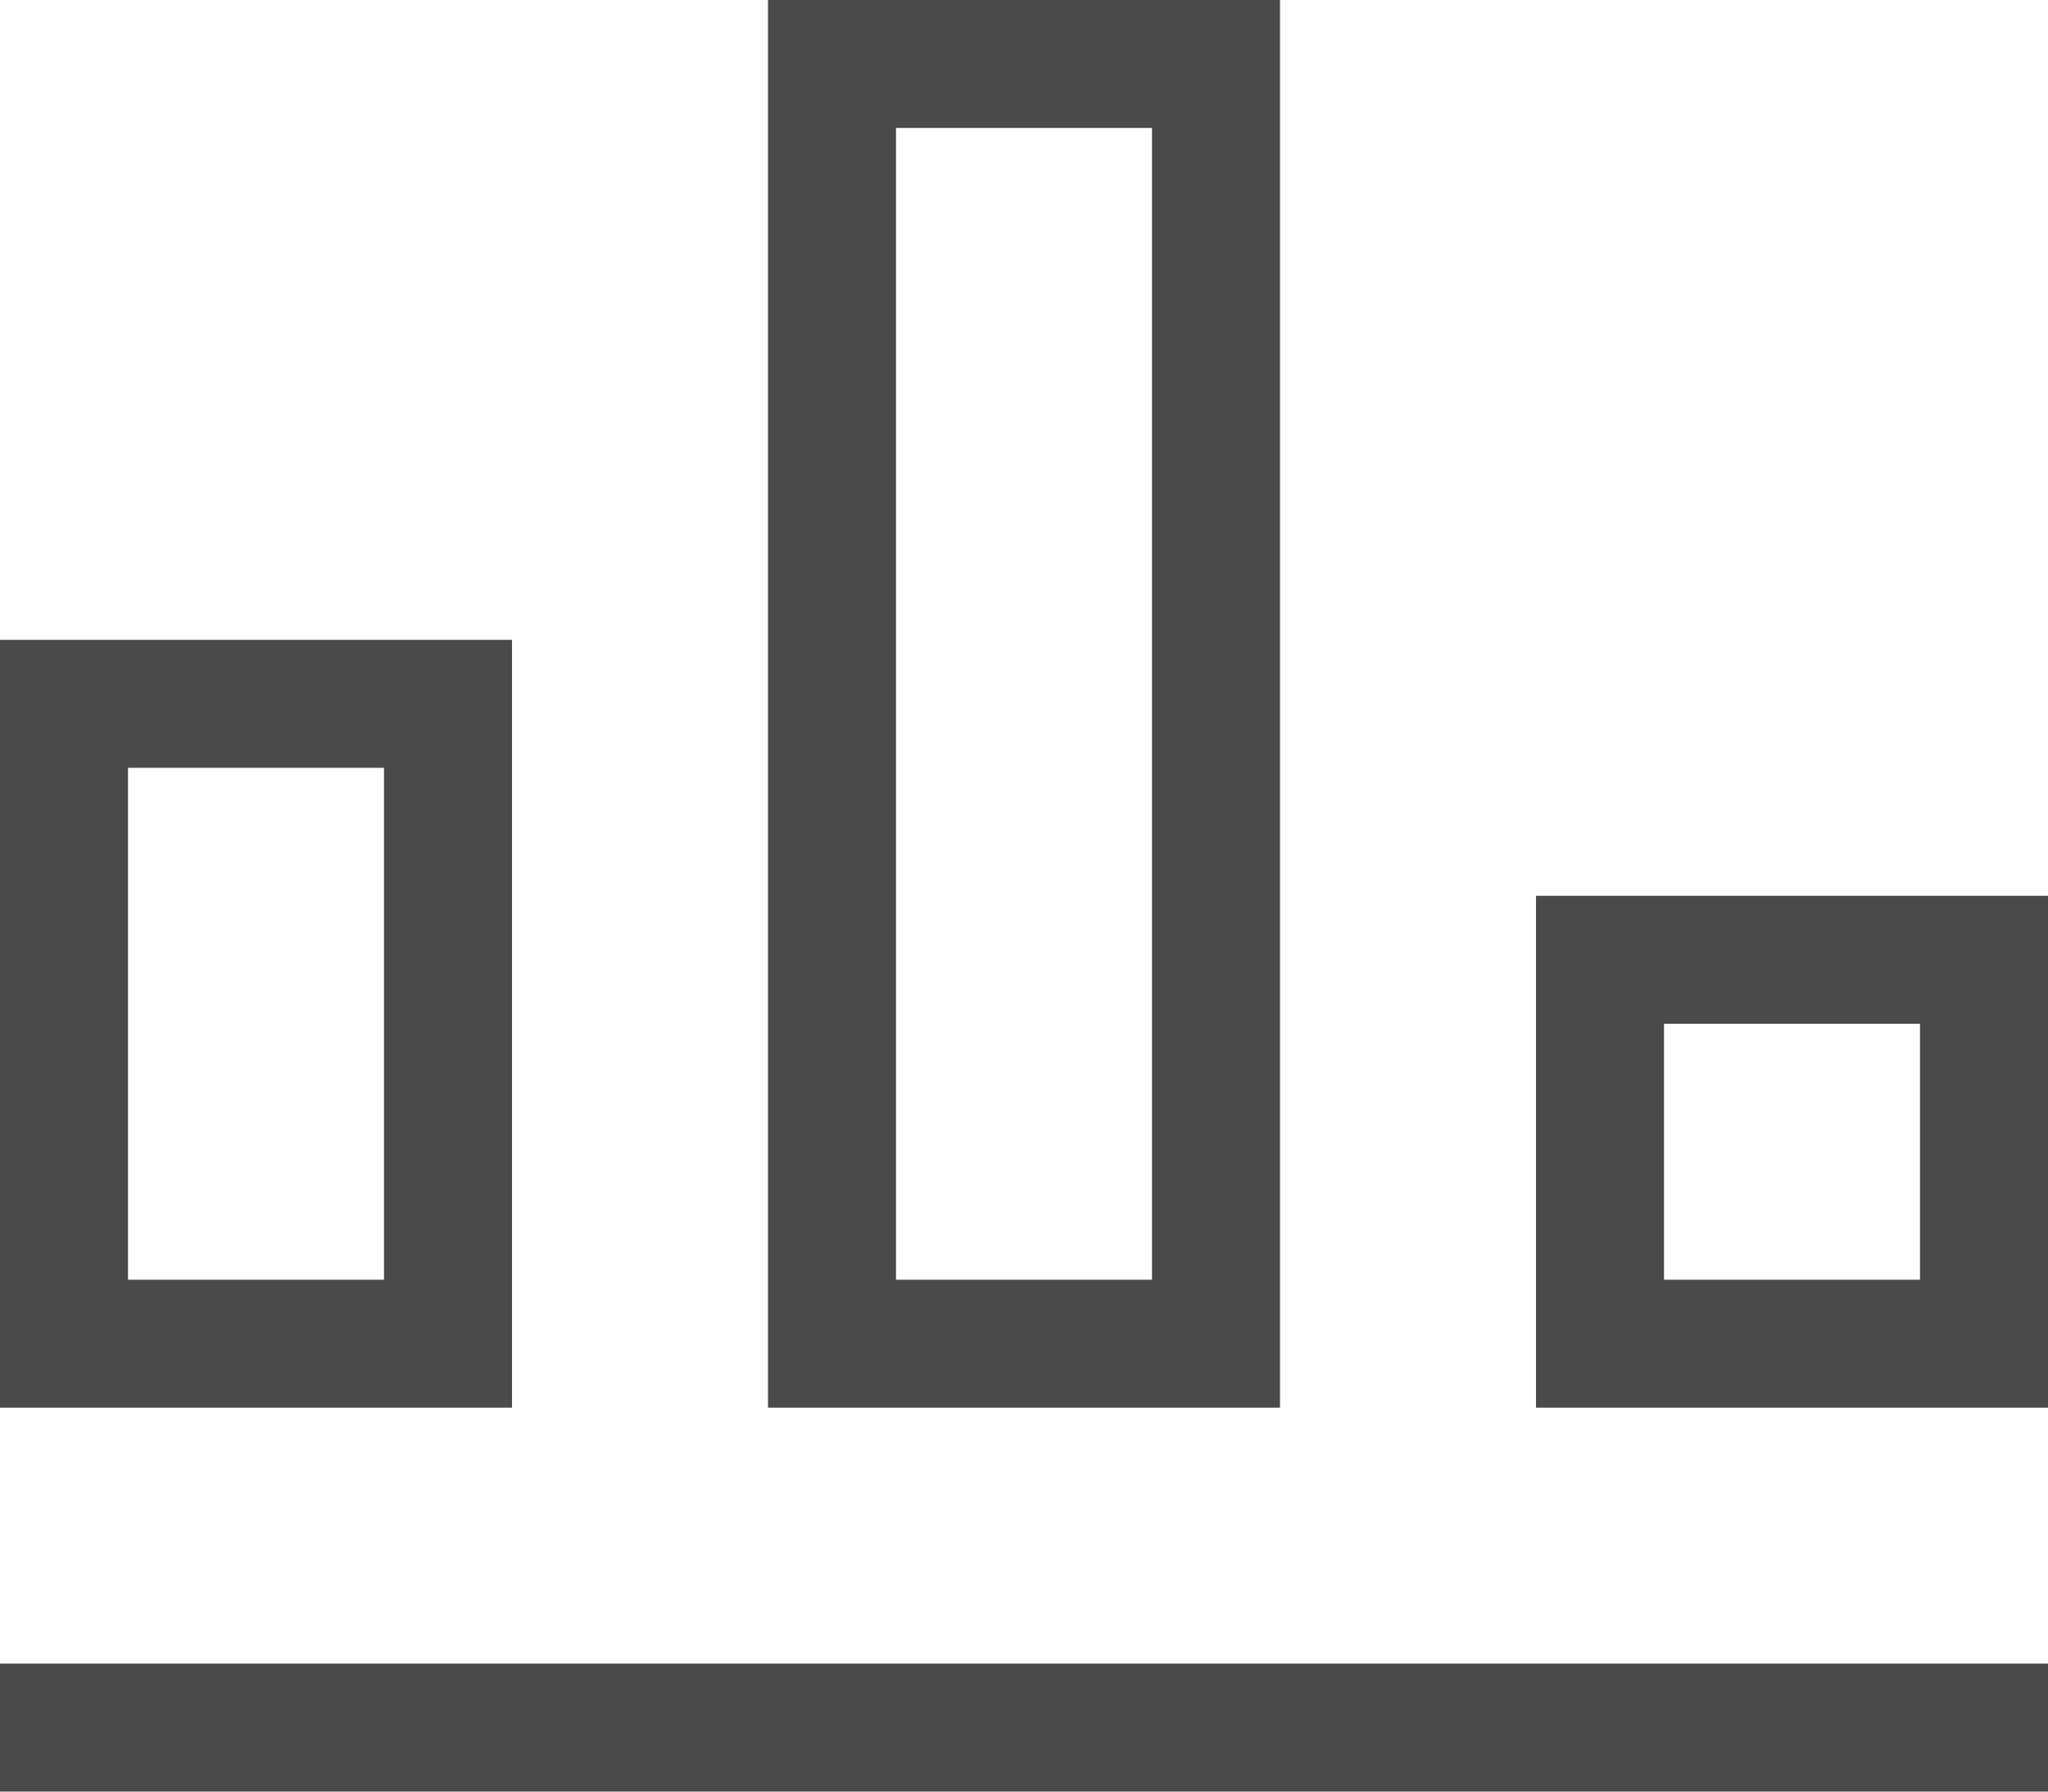
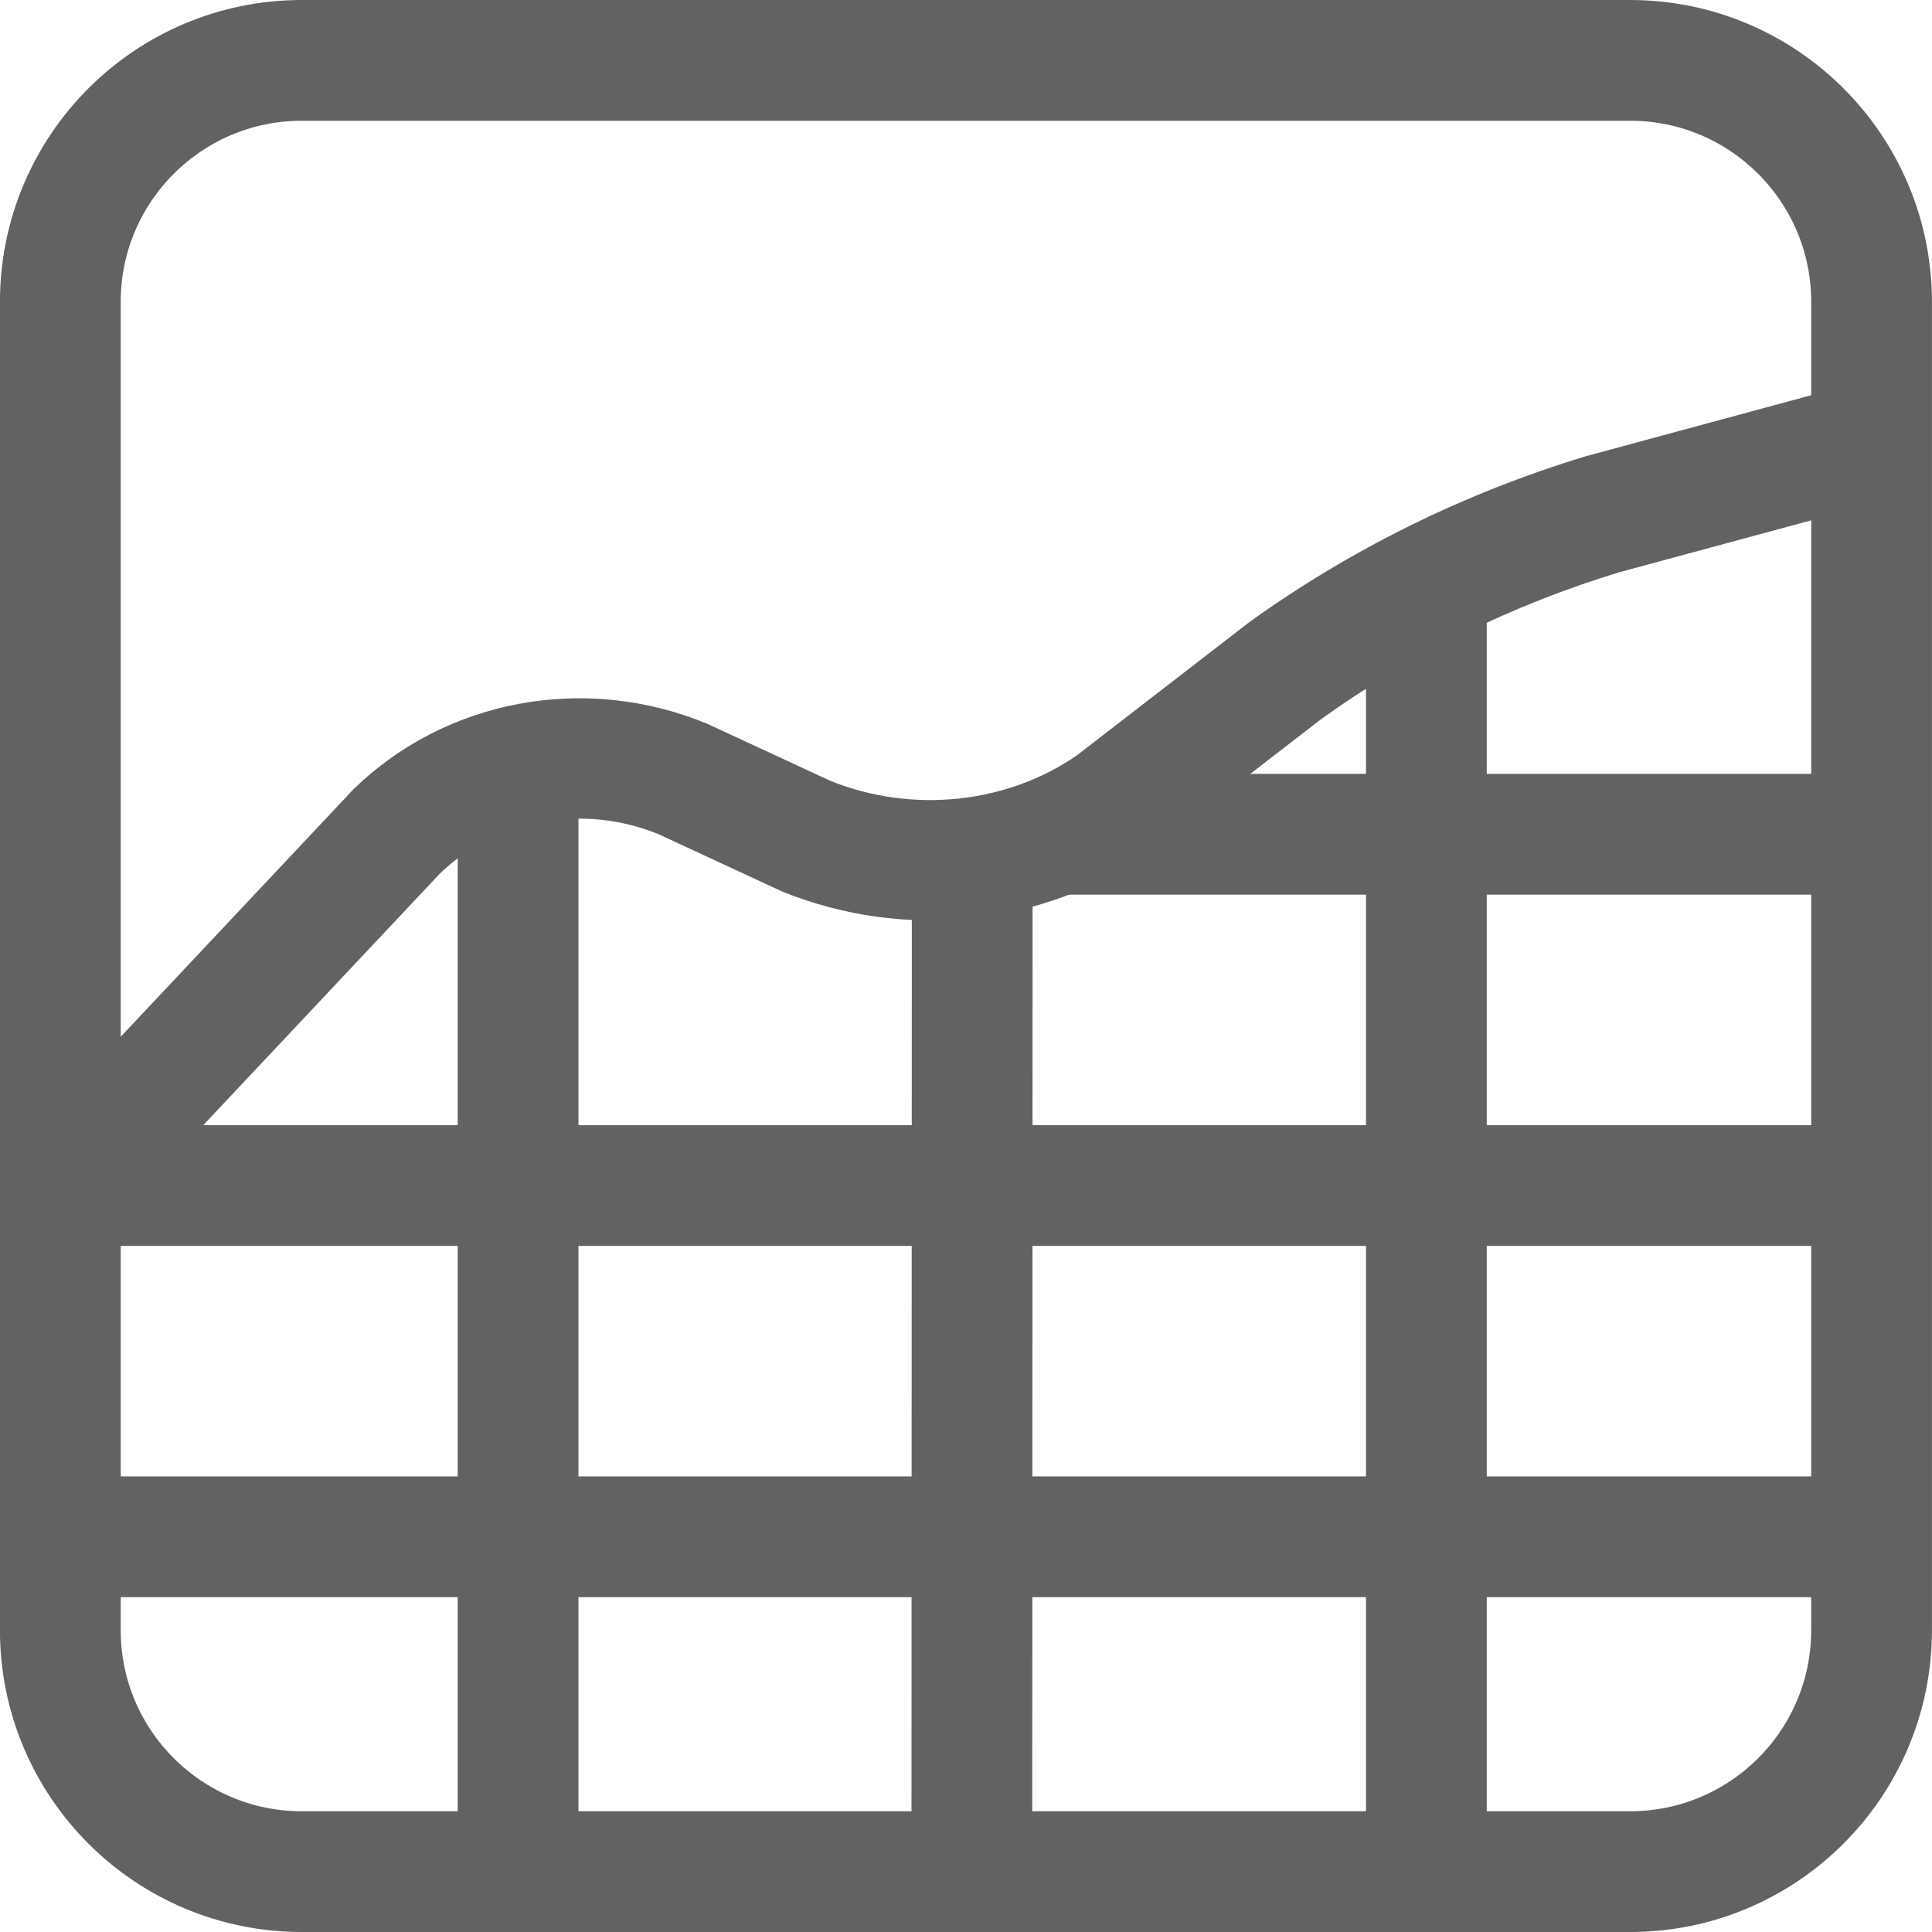
- <svg xmlns="http://www.w3.org/2000/svg" width="16px" height="14px" viewBox="0 0 16 14" version="1.1">
-   <g id="Page-1" stroke="none" stroke-width="1" fill="none" fill-rule="evenodd">
-     <g id="hi-reports" fill="#4A4A4A">
-       <path d="M0,14 L0,13 L16,13 L16,14 L0,14 Z M12,7 L16,7 L16,11 L12,11 L12,7 Z M13,8 L13,10 L15,10 L15,8 L13,8 Z M0,5 L4,5 L4,11 L0,11 L0,5 Z M1,6 L1,10 L3,10 L3,6 L1,6 Z M6,0 L10,0 L10,11 L6,11 L6,0 Z M7,1 L7,10 L9,10 L9,1 L7,1 Z" id="Combined-Shape" />
+ <svg xmlns="http://www.w3.org/2000/svg" width="16px" height="16px" viewBox="0 0 16 16" version="1.1">
+   <g id="topmenu/icon/reports" stroke="none" stroke-width="1" fill="none" fill-rule="evenodd">
+     <g id="analytics-net" transform="translate(-0.473389, 0)">
+       <rect id="Rectangle" stroke="#626262" x="0.973" y="0.5" width="15" height="15" rx="2" />
+       <path d="M1.364,10.161 L4.114,7.237 C4.575,6.788 5.301,6.651 5.928,6.909 L6.955,7.385 C7.972,7.793 9.106,7.668 9.981,7.063 L11.414,5.956 C12.15,5.426 12.988,5.012 13.881,4.74 L16.175,4.119 L15.913,3.154 L13.604,3.779 C12.592,4.087 11.655,4.551 10.816,5.155 L9.391,6.256 C8.814,6.654 8.033,6.741 7.351,6.467 L6.328,5.993 C5.315,5.575 4.164,5.793 3.401,6.536 L0.636,9.476 L1.364,10.161 Z" id="Path" fill="#626262" fill-rule="nonzero" />
+       <polygon id="Path" fill="#626262" fill-rule="nonzero" points="4.264 6.34 4.264 15.074 5.264 15.074 5.264 6.34" />
+       <polygon id="Path" fill="#626262" fill-rule="nonzero" points="8.025 7.102 8.022 15.074 9.022 15.075 9.025 7.103" />
+       <polygon id="Path" fill="#626262" fill-rule="nonzero" points="11.786 4.846 11.786 15.074 12.786 15.074 12.786 4.846" />
+       <polygon id="Path" fill="#626262" fill-rule="nonzero" points="1.003 10.318 16.047 10.318 16.047 9.318 1.003 9.318" />
+       <polygon id="Path" fill="#626262" fill-rule="nonzero" points="9.253 7.409 16.047 7.409 16.047 6.409 9.253 6.409" />
+       <polygon id="Path" fill="#626262" fill-rule="nonzero" points="1.003 13.227 16.047 13.227 16.047 12.227 1.003 12.227" />
    </g>
  </g>
</svg>
